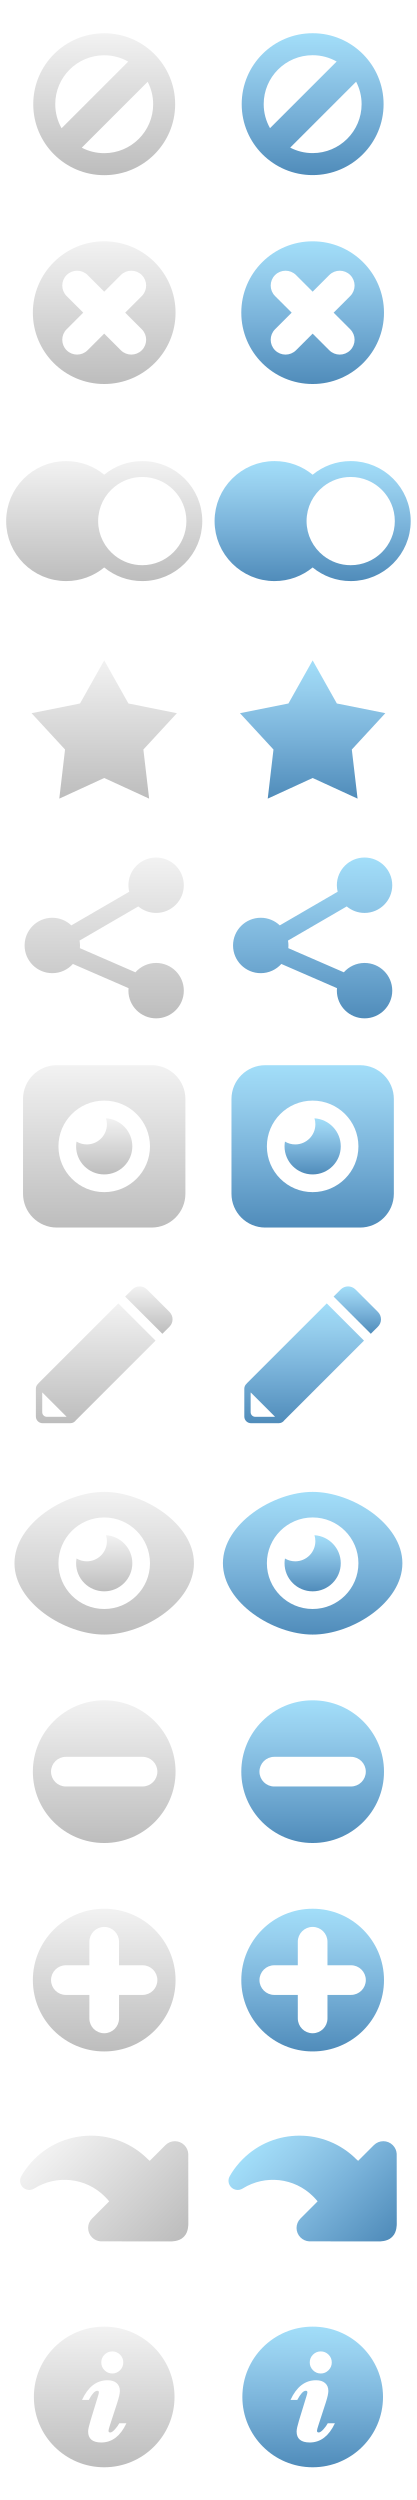
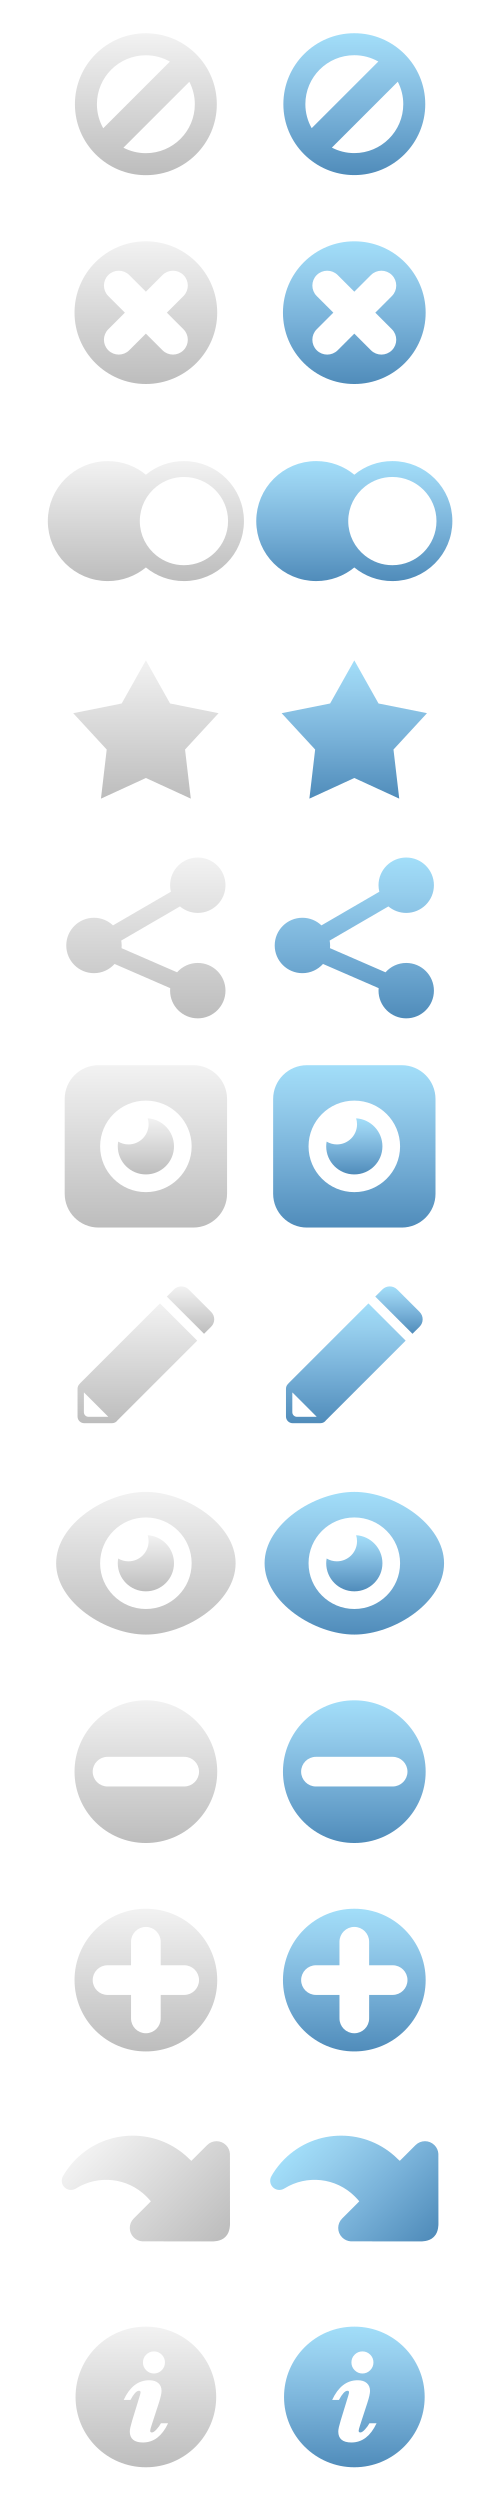
- <svg xmlns="http://www.w3.org/2000/svg" version="1.1" x="0px" y="0px" width="68em" height="408em" viewBox="-1.005 -5.42 68 408" overflow="visible" enable-background="new -1.005 -5.42 68 408" xml:space="preserve">
+ <svg xmlns="http://www.w3.org/2000/svg" version="1.1" x="0px" y="0px" width="7em" height="35em" viewBox="-1.005 -5.42 68 408" overflow="visible" enable-background="new -1.005 -5.42 68 408" xml:space="preserve">
  <defs>
</defs>
  <linearGradient id="SVGID_1_" gradientUnits="userSpaceOnUse" x1="138.27" y1="336.857" x2="164.479" y2="336.857" gradientTransform="matrix(0.7071 0.7071 -0.7071 0.7071 150.0919 5.9125)">
    <stop offset="0" style="stop-color:#F2F2F2" />
    <stop offset="1" style="stop-color:#BDBDBD" />
  </linearGradient>
  <path fill="url(#SVGID_1_)" d="M4.64,351.711c3.585-2.215,8.348-1.768,11.456,1.34c0.227,0.227,0.519,0.541,0.717,0.783  l-0.215,0.223l-2.581,2.582c-0.857,0.855-0.855,2.234-0.001,3.088c0.394,0.395,0.9,0.609,1.414,0.641l11.457,0.01  c0,0,1.31,0.035,2.02-0.672l0.15-0.152c0.708-0.707,0.674-2.02,0.674-2.02l-0.012-11.455c-0.031-0.514-0.244-1.02-0.638-1.414  c-0.855-0.855-2.233-0.857-3.091,0.002l-2.226,2.225l-0.338,0.336c-0.086-0.092-0.215-0.18-0.305-0.27  c-5.117-5.117-13.414-5.119-18.532,0c-0.717,0.717-1.334,1.496-1.851,2.322l-0.257,0.438c-0.34,0.574-0.264,1.328,0.231,1.822  c0.497,0.498,1.254,0.572,1.83,0.229L4.64,351.711z" />
  <linearGradient id="SVGID_2_" gradientUnits="userSpaceOnUse" x1="162.325" y1="312.805" x2="188.532" y2="312.805" gradientTransform="matrix(0.7071 0.7071 -0.7071 0.7071 150.0919 5.9125)">
    <stop offset="0" style="stop-color:#A2DEF9" />
    <stop offset="0.213" style="stop-color:#96CEED" />
    <stop offset="0.557" style="stop-color:#79B2D9" />
    <stop offset="0.989" style="stop-color:#518DBB" />
    <stop offset="1" style="stop-color:#508CBA" />
  </linearGradient>
  <path fill="url(#SVGID_2_)" d="M38.657,351.711c3.584-2.215,8.348-1.768,11.455,1.34c0.227,0.227,0.52,0.541,0.717,0.783  l-0.215,0.223l-2.58,2.582c-0.857,0.855-0.855,2.234-0.002,3.088c0.395,0.395,0.9,0.609,1.414,0.641l11.457,0.01  c0,0,1.311,0.035,2.02-0.672l0.15-0.152c0.709-0.707,0.674-2.02,0.674-2.02l-0.012-11.455c-0.031-0.514-0.244-1.02-0.639-1.414  c-0.854-0.855-2.232-0.857-3.09,0.002l-2.227,2.225l-0.338,0.336c-0.086-0.092-0.215-0.18-0.305-0.27  c-5.115-5.117-13.414-5.119-18.531,0c-0.717,0.717-1.334,1.496-1.852,2.322l-0.256,0.438c-0.342,0.574-0.266,1.328,0.23,1.822  c0.496,0.498,1.254,0.572,1.83,0.229L38.657,351.711z" />
  <linearGradient id="SVGID_3_" gradientUnits="userSpaceOnUse" x1="16.001" y1="374.285" x2="16.001" y2="397.238">
    <stop offset="0" style="stop-color:#F2F2F2" />
    <stop offset="1" style="stop-color:#BDBDBD" />
  </linearGradient>
  <path fill="url(#SVGID_3_)" d="M16.001,374.285c-6.339,0-11.477,5.139-11.477,11.477c0,6.34,5.138,11.477,11.477,11.477  s11.476-5.137,11.476-11.477C27.477,379.424,22.34,374.285,16.001,374.285z M16.053,378.855c0.354-0.35,0.775-0.525,1.268-0.525  c0.49,0,0.912,0.176,1.266,0.525c0.354,0.352,0.53,0.777,0.53,1.277c0,0.492-0.177,0.916-0.53,1.271  c-0.354,0.354-0.775,0.531-1.266,0.531c-0.492,0-0.914-0.178-1.268-0.531c-0.354-0.355-0.529-0.779-0.529-1.271  C15.524,379.633,15.7,379.207,16.053,378.855z M15.521,393.193c-0.71,0-1.245-0.15-1.604-0.449s-0.539-0.744-0.539-1.336  c0-0.346,0.133-0.951,0.396-1.82l1.218-3.973c0.095-0.307,0.142-0.508,0.142-0.598c0-0.094-0.021-0.16-0.062-0.203  c-0.043-0.041-0.109-0.062-0.202-0.062c-0.392,0-0.853,0.498-1.384,1.496h-1.105c0.985-2.141,2.375-3.213,4.172-3.213  c0.633,0,1.127,0.156,1.479,0.465c0.351,0.311,0.526,0.736,0.526,1.279c0,0.396-0.14,1.029-0.418,1.896l-1.184,3.641  c-0.171,0.516-0.255,0.838-0.255,0.971c0,0.088,0.025,0.154,0.074,0.201c0.051,0.047,0.121,0.07,0.213,0.07  c0.199,0,0.455-0.172,0.766-0.516c0.311-0.342,0.547-0.67,0.708-0.982h1.163C18.645,392.15,17.278,393.193,15.521,393.193z" />
  <linearGradient id="SVGID_4_" gradientUnits="userSpaceOnUse" x1="50.025" y1="374.285" x2="50.025" y2="397.238">
    <stop offset="0" style="stop-color:#A2DEF9" />
    <stop offset="0.213" style="stop-color:#96CEED" />
    <stop offset="0.557" style="stop-color:#79B2D9" />
    <stop offset="0.989" style="stop-color:#518DBB" />
    <stop offset="1" style="stop-color:#508CBA" />
  </linearGradient>
  <path fill="url(#SVGID_4_)" d="M50.025,374.285c-6.338,0-11.477,5.139-11.477,11.477s5.139,11.477,11.477,11.477  s11.477-5.139,11.477-11.477S56.363,374.285,50.025,374.285z M50.076,378.855c0.354-0.35,0.776-0.525,1.268-0.525  c0.492,0,0.914,0.176,1.267,0.525s0.53,0.775,0.53,1.277c0,0.492-0.178,0.916-0.53,1.27c-0.353,0.355-0.774,0.533-1.267,0.533  c-0.491,0-0.914-0.178-1.268-0.533c-0.353-0.354-0.529-0.777-0.529-1.27C49.546,379.631,49.723,379.205,50.076,378.855z   M49.544,393.193c-0.711,0-1.245-0.15-1.604-0.449c-0.358-0.299-0.538-0.744-0.538-1.336c0-0.346,0.132-0.951,0.396-1.82  l1.218-3.973c0.095-0.307,0.143-0.508,0.143-0.6s-0.021-0.158-0.064-0.201c-0.042-0.043-0.109-0.062-0.201-0.062  c-0.393,0-0.854,0.498-1.383,1.496h-1.106c0.985-2.143,2.376-3.213,4.172-3.213c0.634,0,1.126,0.154,1.478,0.465  c0.352,0.309,0.527,0.736,0.527,1.277c0,0.398-0.139,1.031-0.418,1.898l-1.184,3.641c-0.17,0.514-0.255,0.838-0.255,0.971  c0,0.086,0.024,0.152,0.074,0.201c0.05,0.045,0.121,0.068,0.214,0.068c0.199,0,0.455-0.17,0.766-0.514  c0.31-0.342,0.545-0.67,0.707-0.982h1.163C52.669,392.148,51.301,393.193,49.544,393.193z" />
  <linearGradient id="SVGID_5_" gradientUnits="userSpaceOnUse" x1="160.936" y1="120.539" x2="160.936" y2="143.697" gradientTransform="matrix(1 0 0 1 -144.9336 -120.5293)">
    <stop offset="0" style="stop-color:#F2F2F2" />
    <stop offset="1" style="stop-color:#BDBDBD" />
  </linearGradient>
  <path fill="url(#SVGID_5_)" d="M16.002,0.01c-6.396,0-11.58,5.184-11.58,11.58c0,6.395,5.184,11.578,11.58,11.578  c6.395,0,11.578-5.184,11.578-11.578S22.397,0.01,16.002,0.01z M16.002,3.6c1.424,0,2.76,0.377,3.918,1.031L9.043,15.508  c-0.654-1.158-1.031-2.492-1.031-3.918C8.012,7.176,11.588,3.6,16.002,3.6z M16.002,19.578c-1.322,0-2.566-0.326-3.664-0.895  L23.096,7.926c0.568,1.098,0.895,2.342,0.895,3.664C23.991,16.002,20.415,19.578,16.002,19.578z" />
  <linearGradient id="SVGID_6_" gradientUnits="userSpaceOnUse" x1="194.952" y1="120.529" x2="194.952" y2="143.685" gradientTransform="matrix(1 0 0 1 -144.9336 -120.5293)">
    <stop offset="0" style="stop-color:#A2DEF9" />
    <stop offset="0.213" style="stop-color:#96CEED" />
    <stop offset="0.557" style="stop-color:#79B2D9" />
    <stop offset="0.989" style="stop-color:#518DBB" />
    <stop offset="1" style="stop-color:#508CBA" />
  </linearGradient>
  <path fill="url(#SVGID_6_)" d="M50.018,0C43.624,0,38.44,5.184,38.44,11.578s5.184,11.578,11.578,11.578s11.579-5.184,11.579-11.578  S56.413,0,50.018,0z M50.018,3.59c1.426,0,2.761,0.377,3.92,1.031L43.061,15.496c-0.654-1.158-1.031-2.492-1.031-3.918  C42.03,7.164,45.606,3.59,50.018,3.59z M50.018,19.566c-1.321,0-2.564-0.326-3.662-0.895L57.114,7.914  c0.568,1.098,0.895,2.342,0.895,3.664C58.008,15.99,54.43,19.566,50.018,19.566z" />
  <linearGradient id="SVGID_7_" gradientUnits="userSpaceOnUse" x1="160.936" y1="154.49" x2="160.936" y2="177.777" gradientTransform="matrix(1 0 0 1 -144.9336 -120.5293)">
    <stop offset="0" style="stop-color:#F2F2F2" />
    <stop offset="1" style="stop-color:#BDBDBD" />
  </linearGradient>
  <path fill="url(#SVGID_7_)" d="M16.001,33.961c-6.43,0-11.643,5.213-11.643,11.645c0,6.43,5.213,11.643,11.643,11.643  s11.643-5.213,11.643-11.643C27.644,39.174,22.431,33.961,16.001,33.961z M22.138,48.318c0.945,0.943,0.945,2.477,0,3.422  c-0.946,0.945-2.479,0.945-3.424,0l-2.713-2.713l-2.713,2.713c-0.945,0.945-2.477,0.945-3.422,0s-0.945-2.479,0-3.422l2.711-2.713  l-2.711-2.713c-0.945-0.945-0.945-2.479,0-3.424s2.478-0.945,3.423,0l2.712,2.713l2.713-2.713c0.945-0.945,2.478-0.945,3.424,0  c0.945,0.945,0.945,2.479,0,3.424l-2.713,2.713L22.138,48.318z" />
  <linearGradient id="SVGID_8_" gradientUnits="userSpaceOnUse" x1="160.937" y1="190.357" x2="160.937" y2="209.941" gradientTransform="matrix(1 0 0 1 -144.9336 -120.5293)">
    <stop offset="0" style="stop-color:#F2F2F2" />
    <stop offset="1" style="stop-color:#BDBDBD" />
  </linearGradient>
  <path fill="url(#SVGID_8_)" d="M22.213,69.828c-2.357,0-4.52,0.834-6.211,2.223c-1.689-1.389-3.852-2.223-6.209-2.223  C4.385,69.828,0,74.213,0,79.621s4.385,9.791,9.793,9.791c2.357,0,4.52-0.834,6.209-2.221c1.691,1.387,3.854,2.221,6.211,2.221  c5.408,0,9.793-4.383,9.793-9.791S27.621,69.828,22.213,69.828z M22.213,86.82c-1.678,0-3.215-0.578-4.439-1.537  c-1.678-1.318-2.762-3.363-2.762-5.662c0-2.301,1.082-4.344,2.762-5.662c1.225-0.961,2.762-1.539,4.439-1.539  c3.977,0,7.201,3.225,7.201,7.201S26.189,86.82,22.213,86.82z" />
  <linearGradient id="SVGID_9_" gradientUnits="userSpaceOnUse" x1="194.952" y1="190.357" x2="194.952" y2="209.941" gradientTransform="matrix(1 0 0 1 -144.9336 -120.5293)">
    <stop offset="0" style="stop-color:#A2DEF9" />
    <stop offset="0.213" style="stop-color:#96CEED" />
    <stop offset="0.557" style="stop-color:#79B2D9" />
    <stop offset="0.989" style="stop-color:#518DBB" />
    <stop offset="1" style="stop-color:#508CBA" />
  </linearGradient>
  <path fill="url(#SVGID_9_)" d="M56.227,69.828c-2.355,0-4.518,0.834-6.209,2.223c-1.689-1.389-3.852-2.223-6.209-2.223  c-5.408,0-9.793,4.385-9.793,9.793s4.385,9.791,9.793,9.791c2.357,0,4.52-0.834,6.209-2.221c1.691,1.387,3.854,2.221,6.209,2.221  c5.408,0,9.793-4.383,9.793-9.791S61.635,69.828,56.227,69.828z M56.227,86.82c-1.676,0-3.213-0.578-4.438-1.537  c-1.678-1.318-2.762-3.363-2.762-5.662c0-2.301,1.082-4.344,2.762-5.662c1.225-0.961,2.762-1.539,4.438-1.539  c3.977,0,7.201,3.225,7.201,7.201S60.204,86.82,56.227,86.82z" />
  <linearGradient id="SVGID_10_" gradientUnits="userSpaceOnUse" x1="160.937" y1="222.883" x2="160.937" y2="245.445" gradientTransform="matrix(1 0 0 1 -144.9336 -120.5293)">
    <stop offset="0" style="stop-color:#F2F2F2" />
    <stop offset="1" style="stop-color:#BDBDBD" />
  </linearGradient>
  <polygon fill="url(#SVGID_10_)" points="16.003,102.354 19.952,109.388 27.864,110.972 22.394,116.903 23.333,124.917   16.003,121.548 8.671,124.917 9.61,116.903 4.142,110.972 12.052,109.388 " />
  <linearGradient id="SVGID_11_" gradientUnits="userSpaceOnUse" x1="194.952" y1="222.883" x2="194.952" y2="245.445" gradientTransform="matrix(1 0 0 1 -144.9336 -120.5293)">
    <stop offset="0" style="stop-color:#A2DEF9" />
    <stop offset="0.213" style="stop-color:#96CEED" />
    <stop offset="0.557" style="stop-color:#79B2D9" />
    <stop offset="0.989" style="stop-color:#518DBB" />
    <stop offset="1" style="stop-color:#508CBA" />
  </linearGradient>
  <polygon fill="url(#SVGID_11_)" points="50.018,102.354 53.969,109.388 61.879,110.972 56.411,116.903 57.35,124.917   50.018,121.548 42.688,124.917 43.627,116.903 38.157,110.972 46.069,109.388 " />
  <linearGradient id="SVGID_12_" gradientUnits="userSpaceOnUse" x1="160.937" y1="255.055" x2="160.937" y2="281.305" gradientTransform="matrix(1 0 0 1 -144.9336 -120.5293)">
    <stop offset="0" style="stop-color:#F2F2F2" />
    <stop offset="1" style="stop-color:#BDBDBD" />
  </linearGradient>
  <path fill="url(#SVGID_12_)" d="M24.475,151.733c-1.348,0-2.553,0.592-3.381,1.527l-9.063-3.941  c0.014-0.145,0.021-0.291,0.021-0.439c0-0.273-0.029-0.539-0.074-0.799l9.588-5.572c0.787,0.66,1.801,1.061,2.908,1.061  c2.496,0,4.521-2.023,4.521-4.521c0-2.496-2.025-4.521-4.521-4.521c-2.498,0-4.521,2.025-4.521,4.521  c0,0.367,0.049,0.721,0.131,1.062l-9.448,5.49c-0.811-0.768-1.9-1.242-3.105-1.242c-2.498,0-4.521,2.025-4.521,4.521  c0,2.498,2.023,4.521,4.521,4.521c1.336,0,2.533-0.582,3.361-1.504l9.081,3.949c-0.012,0.135-0.02,0.27-0.02,0.408  c0,2.496,2.023,4.521,4.521,4.521c2.496,0,4.521-2.025,4.521-4.521C28.996,153.757,26.971,151.733,24.475,151.733z" />
  <linearGradient id="SVGID_13_" gradientUnits="userSpaceOnUse" x1="160.937" y1="288.945" x2="160.937" y2="315.443" gradientTransform="matrix(1 0 0 1 -144.9336 -120.5293)">
    <stop offset="0" style="stop-color:#F2F2F2" />
    <stop offset="1" style="stop-color:#BDBDBD" />
  </linearGradient>
  <path fill="url(#SVGID_13_)" d="M23.732,168.417H8.273c-3.049,0-5.52,2.471-5.52,5.52v3.182v9.098v3.18  c0,3.049,2.471,5.52,5.52,5.52h15.459c3.049,0,5.52-2.471,5.52-5.52v-3.18v-9.098v-3.182  C29.251,170.888,26.781,168.417,23.732,168.417z M16.003,189.136c-4.125,0-7.469-3.344-7.469-7.469s3.344-7.469,7.469-7.469  s7.469,3.344,7.469,7.469S20.128,189.136,16.003,189.136z" />
  <linearGradient id="SVGID_14_" gradientUnits="userSpaceOnUse" x1="160.938" y1="297.615" x2="160.938" y2="306.775" gradientTransform="matrix(1 0 0 1 -144.9336 -120.5293)">
    <stop offset="0" style="stop-color:#F2F2F2" />
    <stop offset="1" style="stop-color:#BDBDBD" />
  </linearGradient>
  <path fill="url(#SVGID_14_)" d="M16.298,177.087c0.096,0.307,0.148,0.635,0.148,0.975c0,1.816-1.471,3.287-3.287,3.287  c-0.613,0-1.184-0.17-1.676-0.463c-0.041,0.252-0.068,0.51-0.068,0.773c0,2.533,2.053,4.588,4.588,4.588  c2.533,0,4.588-2.055,4.588-4.588C20.591,179.226,18.695,177.239,16.298,177.087z" />
  <linearGradient id="SVGID_15_" gradientUnits="userSpaceOnUse" x1="168.223" y1="325.05" x2="168.223" y2="332.784" gradientTransform="matrix(1 0 0 1 -144.9336 -120.5293)">
    <stop offset="0" style="stop-color:#F2F2F2" />
    <stop offset="1" style="stop-color:#BDBDBD" />
  </linearGradient>
  <path fill="url(#SVGID_15_)" d="M26.658,208.687l-3.668-3.668c-0.665-0.664-1.742-0.664-2.406,0l-1.163,1.162l6.074,6.074  l1.163-1.162C27.322,210.429,27.322,209.351,26.658,208.687z" />
  <linearGradient id="SVGID_16_" gradientUnits="userSpaceOnUse" x1="159.549" y1="327.825" x2="159.549" y2="347.376" gradientTransform="matrix(1 0 0 1 -144.9336 -120.5293)">
    <stop offset="0" style="stop-color:#F2F2F2" />
    <stop offset="1" style="stop-color:#BDBDBD" />
  </linearGradient>
  <path fill="url(#SVGID_16_)" d="M18.306,207.296l-13.002,13c-0.033,0.035-0.054,0.07-0.083,0.104  c-0.226,0.201-0.371,0.49-0.371,0.814v4.543c0,0.602,0.488,1.088,1.089,1.09l4.543-0.002c0.374,0,0.702-0.188,0.899-0.475l13-13  L18.306,207.296z M9.776,225.804H6.638c-0.415,0-0.751-0.336-0.752-0.752v-3.139c0-0.029,0.013-0.055,0.017-0.082l3.956,3.957  C9.83,225.79,9.806,225.804,9.776,225.804z" />
  <linearGradient id="SVGID_17_" gradientUnits="userSpaceOnUse" x1="160.937" y1="358.585" x2="160.937" y2="381.871" gradientTransform="matrix(1 0 0 1 -144.9336 -120.5293)">
    <stop offset="0" style="stop-color:#F2F2F2" />
    <stop offset="1" style="stop-color:#BDBDBD" />
  </linearGradient>
  <path fill="url(#SVGID_17_)" d="M16.003,238.056c-6.432,0-14.645,5.213-14.645,11.643c0,6.431,8.213,11.644,14.645,11.644  c6.43,0,14.643-5.213,14.643-11.644C30.646,243.269,22.433,238.056,16.003,238.056z M16.003,257.167  c-4.125,0-7.469-3.344-7.469-7.469s3.344-7.469,7.469-7.469s7.469,3.344,7.469,7.469S20.128,257.167,16.003,257.167z" />
  <linearGradient id="SVGID_18_" gradientUnits="userSpaceOnUse" x1="160.938" y1="365.655" x2="160.938" y2="374.815" gradientTransform="matrix(1 0 0 1 -144.9336 -120.5293)">
    <stop offset="0" style="stop-color:#F2F2F2" />
    <stop offset="1" style="stop-color:#BDBDBD" />
  </linearGradient>
  <path fill="url(#SVGID_18_)" d="M16.3,245.126c0.096,0.309,0.146,0.637,0.146,0.977c0,1.814-1.471,3.285-3.287,3.285  c-0.611,0-1.184-0.17-1.674-0.461c-0.043,0.25-0.07,0.508-0.07,0.771c0,2.533,2.053,4.588,4.588,4.588  c2.533,0,4.588-2.055,4.588-4.588C20.591,247.265,18.695,245.278,16.3,245.126z" />
  <linearGradient id="SVGID_19_" gradientUnits="userSpaceOnUse" x1="160.937" y1="392.601" x2="160.937" y2="415.888" gradientTransform="matrix(1 0 0 1 -144.9336 -120.5293)">
    <stop offset="0" style="stop-color:#F2F2F2" />
    <stop offset="1" style="stop-color:#BDBDBD" />
  </linearGradient>
  <path fill="url(#SVGID_19_)" d="M16.002,272.071c-6.43,0-11.643,5.213-11.643,11.645c0,6.43,5.213,11.643,11.643,11.643  c6.432,0,11.645-5.213,11.645-11.643C27.646,277.284,22.434,272.071,16.002,272.071z M22.256,286.134l-12.512,0.002  c-1.338,0-2.422-1.084-2.422-2.42c0-1.338,1.084-2.422,2.422-2.422h12.514c1.336,0,2.42,1.084,2.42,2.42  C24.678,285.052,23.594,286.134,22.256,286.134z" />
  <linearGradient id="SVGID_20_" gradientUnits="userSpaceOnUse" x1="160.937" y1="426.616" x2="160.937" y2="449.903" gradientTransform="matrix(1 0 0 1 -144.9336 -120.5293)">
    <stop offset="0" style="stop-color:#F2F2F2" />
    <stop offset="1" style="stop-color:#BDBDBD" />
  </linearGradient>
  <path fill="url(#SVGID_20_)" d="M16.002,306.087c-6.43,0-11.643,5.213-11.643,11.645c0,6.43,5.213,11.643,11.643,11.643  c6.432,0,11.645-5.213,11.645-11.643C27.646,311.3,22.434,306.087,16.002,306.087z M22.258,320.151h-3.836v3.836  c0,1.338-1.084,2.42-2.42,2.42c-1.338,0-2.422-1.082-2.422-2.42v-3.836H9.744c-1.338,0-2.42-1.082-2.42-2.42  c-0.002-1.338,1.082-2.422,2.42-2.42h3.836v-3.836c0-1.338,1.084-2.422,2.42-2.422c1.338,0,2.422,1.084,2.422,2.422v3.836h3.836  c1.336-0.002,2.42,1.082,2.42,2.42S23.594,320.151,22.258,320.151z" />
  <linearGradient id="SVGID_21_" gradientUnits="userSpaceOnUse" x1="194.953" y1="426.615" x2="194.953" y2="449.902" gradientTransform="matrix(1 0 0 1 -144.9336 -120.5293)">
    <stop offset="0" style="stop-color:#A2DEF9" />
    <stop offset="0.213" style="stop-color:#96CEED" />
    <stop offset="0.557" style="stop-color:#79B2D9" />
    <stop offset="0.989" style="stop-color:#518DBB" />
    <stop offset="1" style="stop-color:#508CBA" />
  </linearGradient>
  <path fill="url(#SVGID_21_)" d="M50.018,306.086c-6.43,0-11.643,5.214-11.643,11.645c0,6.43,5.213,11.643,11.643,11.643  c6.432,0,11.645-5.213,11.645-11.643C61.663,311.3,56.45,306.086,50.018,306.086z M56.274,320.15h-3.836v3.837  c0.002,1.337-1.082,2.42-2.42,2.42s-2.42-1.083-2.42-2.421l-0.002-3.836l-3.836,0.001c-1.336,0-2.42-1.083-2.42-2.42  c0-1.338,1.084-2.422,2.422-2.421h3.834v-3.836c0-1.337,1.084-2.422,2.422-2.422s2.422,1.085,2.42,2.422v3.836h3.838  c1.336-0.001,2.42,1.083,2.42,2.42C58.696,319.068,57.612,320.15,56.274,320.15z" />
  <linearGradient id="SVGID_22_" gradientUnits="userSpaceOnUse" x1="194.953" y1="392.601" x2="194.953" y2="415.888" gradientTransform="matrix(1 0 0 1 -144.9336 -120.5293)">
    <stop offset="0" style="stop-color:#A2DEF9" />
    <stop offset="0.213" style="stop-color:#96CEED" />
    <stop offset="0.557" style="stop-color:#79B2D9" />
    <stop offset="0.989" style="stop-color:#518DBB" />
    <stop offset="1" style="stop-color:#508CBA" />
  </linearGradient>
  <path fill="url(#SVGID_22_)" d="M50.018,272.071c-6.43,0-11.643,5.213-11.643,11.645c0,6.43,5.213,11.643,11.643,11.643  c6.432,0,11.645-5.213,11.645-11.643C61.663,277.284,56.45,272.071,50.018,272.071z M56.272,286.134l-12.514,0.002  c-1.336,0-2.42-1.084-2.42-2.42c0-1.338,1.084-2.422,2.422-2.422h12.514c1.336,0,2.42,1.084,2.42,2.42  C58.694,285.052,57.61,286.134,56.272,286.134z" />
  <linearGradient id="SVGID_23_" gradientUnits="userSpaceOnUse" x1="194.954" y1="358.585" x2="194.954" y2="381.871" gradientTransform="matrix(1 0 0 1 -144.9336 -120.5293)">
    <stop offset="0" style="stop-color:#A2DEF9" />
    <stop offset="0.213" style="stop-color:#96CEED" />
    <stop offset="0.557" style="stop-color:#79B2D9" />
    <stop offset="0.989" style="stop-color:#518DBB" />
    <stop offset="1" style="stop-color:#508CBA" />
  </linearGradient>
  <path fill="url(#SVGID_23_)" d="M50.02,238.056c-6.432,0-14.644,5.213-14.644,11.643c0,6.431,8.212,11.644,14.644,11.644  c6.431,0,14.644-5.213,14.644-11.644C64.664,243.269,56.451,238.056,50.02,238.056z M50.02,257.167  c-4.125,0-7.469-3.344-7.469-7.469s3.344-7.469,7.469-7.469c4.124,0,7.468,3.344,7.468,7.469S54.144,257.167,50.02,257.167z" />
  <linearGradient id="SVGID_24_" gradientUnits="userSpaceOnUse" x1="194.954" y1="365.655" x2="194.954" y2="374.815" gradientTransform="matrix(1 0 0 1 -144.9336 -120.5293)">
    <stop offset="0" style="stop-color:#A2DEF9" />
    <stop offset="0.213" style="stop-color:#96CEED" />
    <stop offset="0.557" style="stop-color:#79B2D9" />
    <stop offset="0.989" style="stop-color:#518DBB" />
    <stop offset="1" style="stop-color:#508CBA" />
  </linearGradient>
  <path fill="url(#SVGID_24_)" d="M50.317,245.126c0.096,0.309,0.146,0.637,0.146,0.977c0,1.814-1.471,3.285-3.287,3.285  c-0.611,0-1.184-0.17-1.674-0.461c-0.043,0.25-0.07,0.508-0.07,0.771c0,2.533,2.053,4.588,4.588,4.588  c2.533,0,4.587-2.055,4.587-4.588C54.607,247.265,52.711,245.278,50.317,245.126z" />
  <linearGradient id="SVGID_25_" gradientUnits="userSpaceOnUse" x1="202.238" y1="325.05" x2="202.238" y2="332.784" gradientTransform="matrix(1 0 0 1 -144.9336 -120.5293)">
    <stop offset="0" style="stop-color:#A2DEF9" />
    <stop offset="0.213" style="stop-color:#96CEED" />
    <stop offset="0.557" style="stop-color:#79B2D9" />
    <stop offset="0.989" style="stop-color:#518DBB" />
    <stop offset="1" style="stop-color:#508CBA" />
  </linearGradient>
  <path fill="url(#SVGID_25_)" d="M60.674,208.687l-3.668-3.668c-0.666-0.664-1.742-0.664-2.406,0l-1.164,1.162l6.074,6.074  l1.164-1.162C61.338,210.429,61.338,209.351,60.674,208.687z" />
  <linearGradient id="SVGID_26_" gradientUnits="userSpaceOnUse" x1="193.565" y1="327.825" x2="193.565" y2="347.376" gradientTransform="matrix(1 0 0 1 -144.9336 -120.5293)">
    <stop offset="0" style="stop-color:#A2DEF9" />
    <stop offset="0.213" style="stop-color:#96CEED" />
    <stop offset="0.557" style="stop-color:#79B2D9" />
    <stop offset="0.989" style="stop-color:#518DBB" />
    <stop offset="1" style="stop-color:#508CBA" />
  </linearGradient>
  <path fill="url(#SVGID_26_)" d="M52.321,207.296l-13.002,13c-0.033,0.035-0.053,0.07-0.082,0.104  c-0.227,0.201-0.371,0.49-0.371,0.814v4.543c0,0.602,0.488,1.088,1.088,1.09l4.543-0.002c0.375,0,0.703-0.188,0.9-0.475l13-13  L52.321,207.296z M43.792,225.804h-3.139c-0.414,0-0.75-0.336-0.752-0.752v-3.139c0-0.029,0.014-0.055,0.018-0.082l3.955,3.957  C43.846,225.79,43.821,225.804,43.792,225.804z" />
  <linearGradient id="SVGID_27_" gradientUnits="userSpaceOnUse" x1="194.954" y1="288.947" x2="194.954" y2="315.445" gradientTransform="matrix(1 0 0 1 -144.9336 -120.5293)">
    <stop offset="0" style="stop-color:#A2DEF9" />
    <stop offset="0.213" style="stop-color:#96CEED" />
    <stop offset="0.557" style="stop-color:#79B2D9" />
    <stop offset="0.989" style="stop-color:#518DBB" />
    <stop offset="1" style="stop-color:#508CBA" />
  </linearGradient>
  <path fill="url(#SVGID_27_)" d="M57.75,168.419H42.291c-3.049,0-5.52,2.471-5.52,5.52v3.182v9.096v3.182  c0,3.049,2.471,5.52,5.52,5.52H57.75c3.049,0,5.52-2.471,5.52-5.52v-3.182v-9.096v-3.182  C63.269,170.89,60.798,168.419,57.75,168.419z M50.019,189.136c-4.125,0-7.469-3.344-7.469-7.467c0-4.125,3.344-7.469,7.469-7.469  s7.469,3.344,7.469,7.469C57.488,185.792,54.144,189.136,50.019,189.136z" />
  <linearGradient id="SVGID_28_" gradientUnits="userSpaceOnUse" x1="194.953" y1="297.617" x2="194.953" y2="306.775" gradientTransform="matrix(1 0 0 1 -144.9336 -120.5293)">
    <stop offset="0" style="stop-color:#A2DEF9" />
    <stop offset="0.213" style="stop-color:#96CEED" />
    <stop offset="0.557" style="stop-color:#79B2D9" />
    <stop offset="0.989" style="stop-color:#518DBB" />
    <stop offset="1" style="stop-color:#508CBA" />
  </linearGradient>
  <path fill="url(#SVGID_28_)" d="M50.316,177.089c0.096,0.307,0.148,0.635,0.148,0.975c0,1.816-1.473,3.287-3.287,3.287  c-0.613,0-1.184-0.17-1.676-0.463c-0.043,0.252-0.07,0.51-0.07,0.773c0,2.533,2.055,4.586,4.588,4.586  c2.535,0,4.588-2.053,4.588-4.586C54.607,179.228,52.71,177.241,50.316,177.089z" />
  <linearGradient id="SVGID_29_" gradientUnits="userSpaceOnUse" x1="194.952" y1="255.055" x2="194.952" y2="281.305" gradientTransform="matrix(1 0 0 1 -144.9336 -120.5293)">
    <stop offset="0" style="stop-color:#A2DEF9" />
    <stop offset="0.213" style="stop-color:#96CEED" />
    <stop offset="0.557" style="stop-color:#79B2D9" />
    <stop offset="0.989" style="stop-color:#518DBB" />
    <stop offset="1" style="stop-color:#508CBA" />
  </linearGradient>
  <path fill="url(#SVGID_29_)" d="M58.49,151.733c-1.346,0-2.553,0.592-3.381,1.527l-9.062-3.941c0.014-0.145,0.021-0.291,0.021-0.439  c0-0.273-0.027-0.539-0.074-0.799l9.588-5.572c0.787,0.66,1.801,1.061,2.908,1.061c2.498,0,4.521-2.023,4.521-4.521  c0-2.496-2.023-4.521-4.521-4.521c-2.496,0-4.521,2.025-4.521,4.521c0,0.367,0.049,0.721,0.131,1.062l-9.445,5.49  c-0.811-0.768-1.902-1.242-3.107-1.242c-2.496,0-4.521,2.025-4.521,4.521c0,2.498,2.025,4.521,4.521,4.521  c1.336,0,2.533-0.582,3.361-1.504l9.082,3.949c-0.012,0.135-0.021,0.27-0.021,0.408c0,2.496,2.025,4.521,4.521,4.521  c2.498,0,4.521-2.025,4.521-4.521C63.011,153.757,60.988,151.733,58.49,151.733z" />
  <linearGradient id="SVGID_30_" gradientUnits="userSpaceOnUse" x1="194.952" y1="154.491" x2="194.952" y2="177.778" gradientTransform="matrix(1 0 0 1 -144.9336 -120.5293)">
    <stop offset="0" style="stop-color:#A2DEF9" />
    <stop offset="0.213" style="stop-color:#96CEED" />
    <stop offset="0.557" style="stop-color:#79B2D9" />
    <stop offset="0.989" style="stop-color:#518DBB" />
    <stop offset="1" style="stop-color:#508CBA" />
  </linearGradient>
  <path fill="url(#SVGID_30_)" d="M50.019,33.962c-6.432,0-11.645,5.213-11.645,11.645c0,6.43,5.213,11.643,11.645,11.643  c6.43,0,11.643-5.213,11.643-11.643C61.662,39.175,56.449,33.962,50.019,33.962z M56.154,48.319c0.945,0.943,0.945,2.477,0,3.422  s-2.477,0.945-3.422,0l-2.713-2.713l-2.713,2.713c-0.945,0.945-2.478,0.945-3.424,0c-0.945-0.945-0.945-2.479,0-3.422l2.713-2.713  l-2.713-2.713c-0.945-0.945-0.945-2.479,0-3.424c0.946-0.945,2.479-0.945,3.424,0l2.713,2.713l2.712-2.713  c0.945-0.945,2.478-0.945,3.423,0s0.945,2.479,0,3.424l-2.711,2.713L56.154,48.319z" />
</svg>
